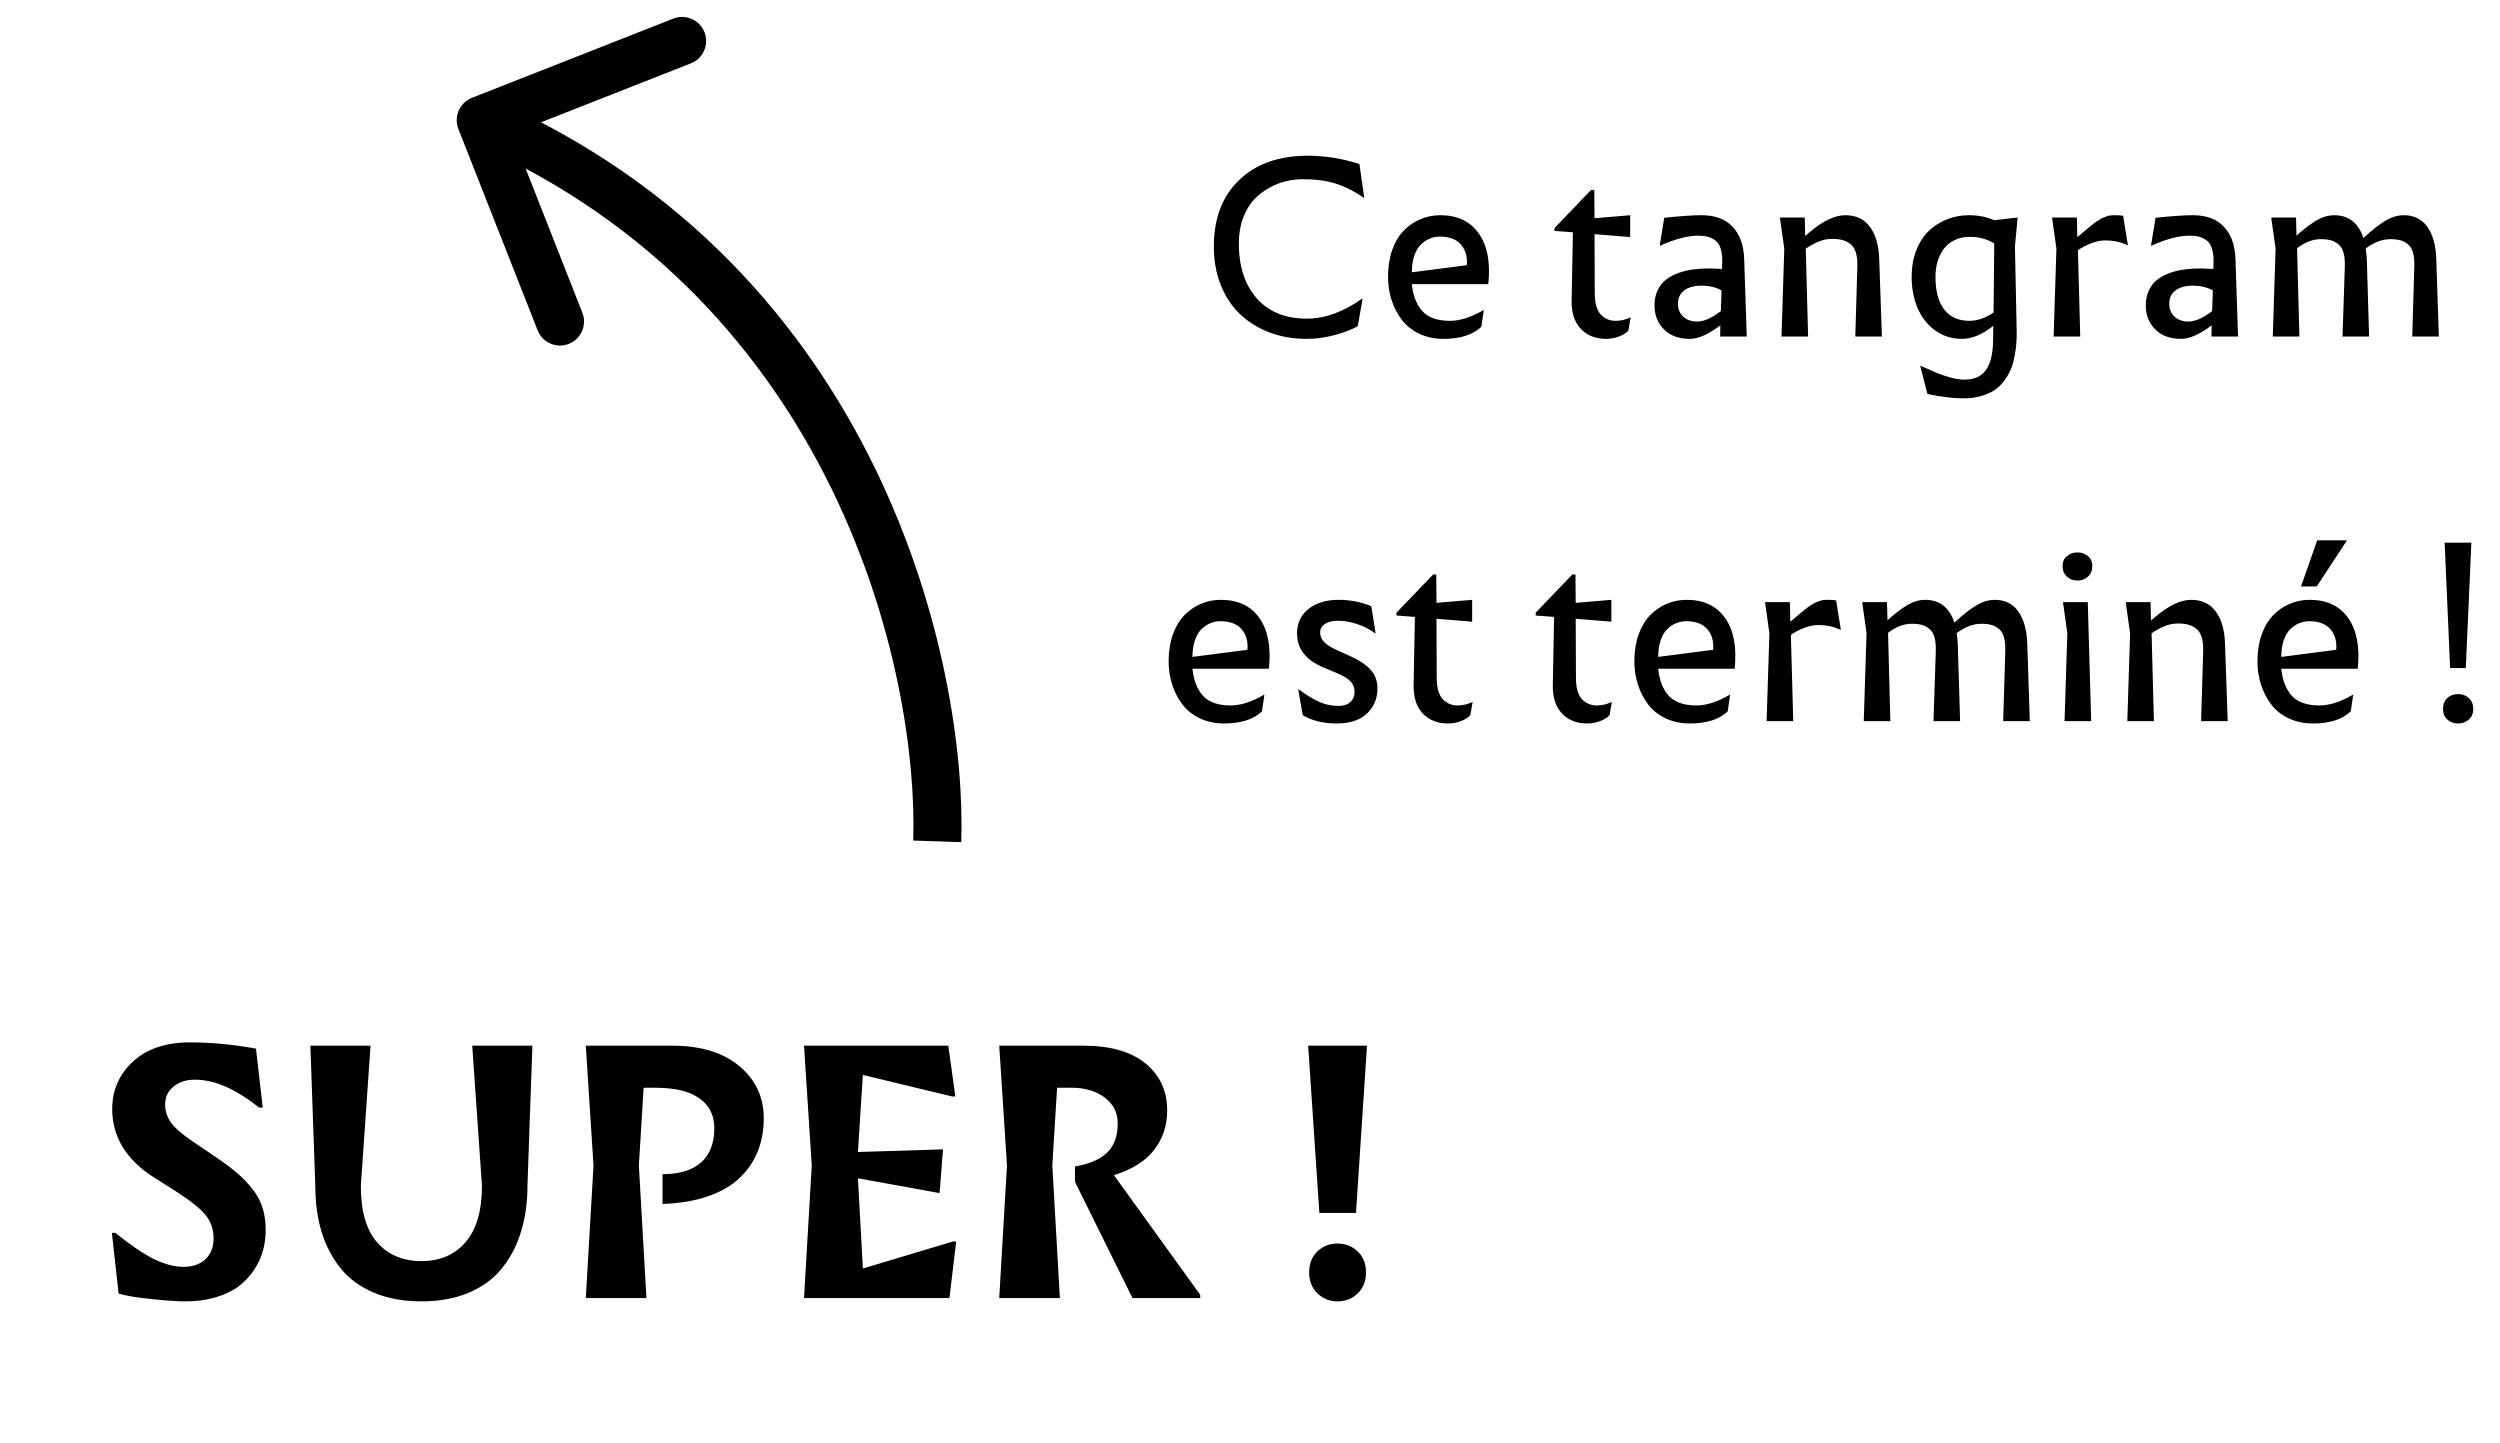
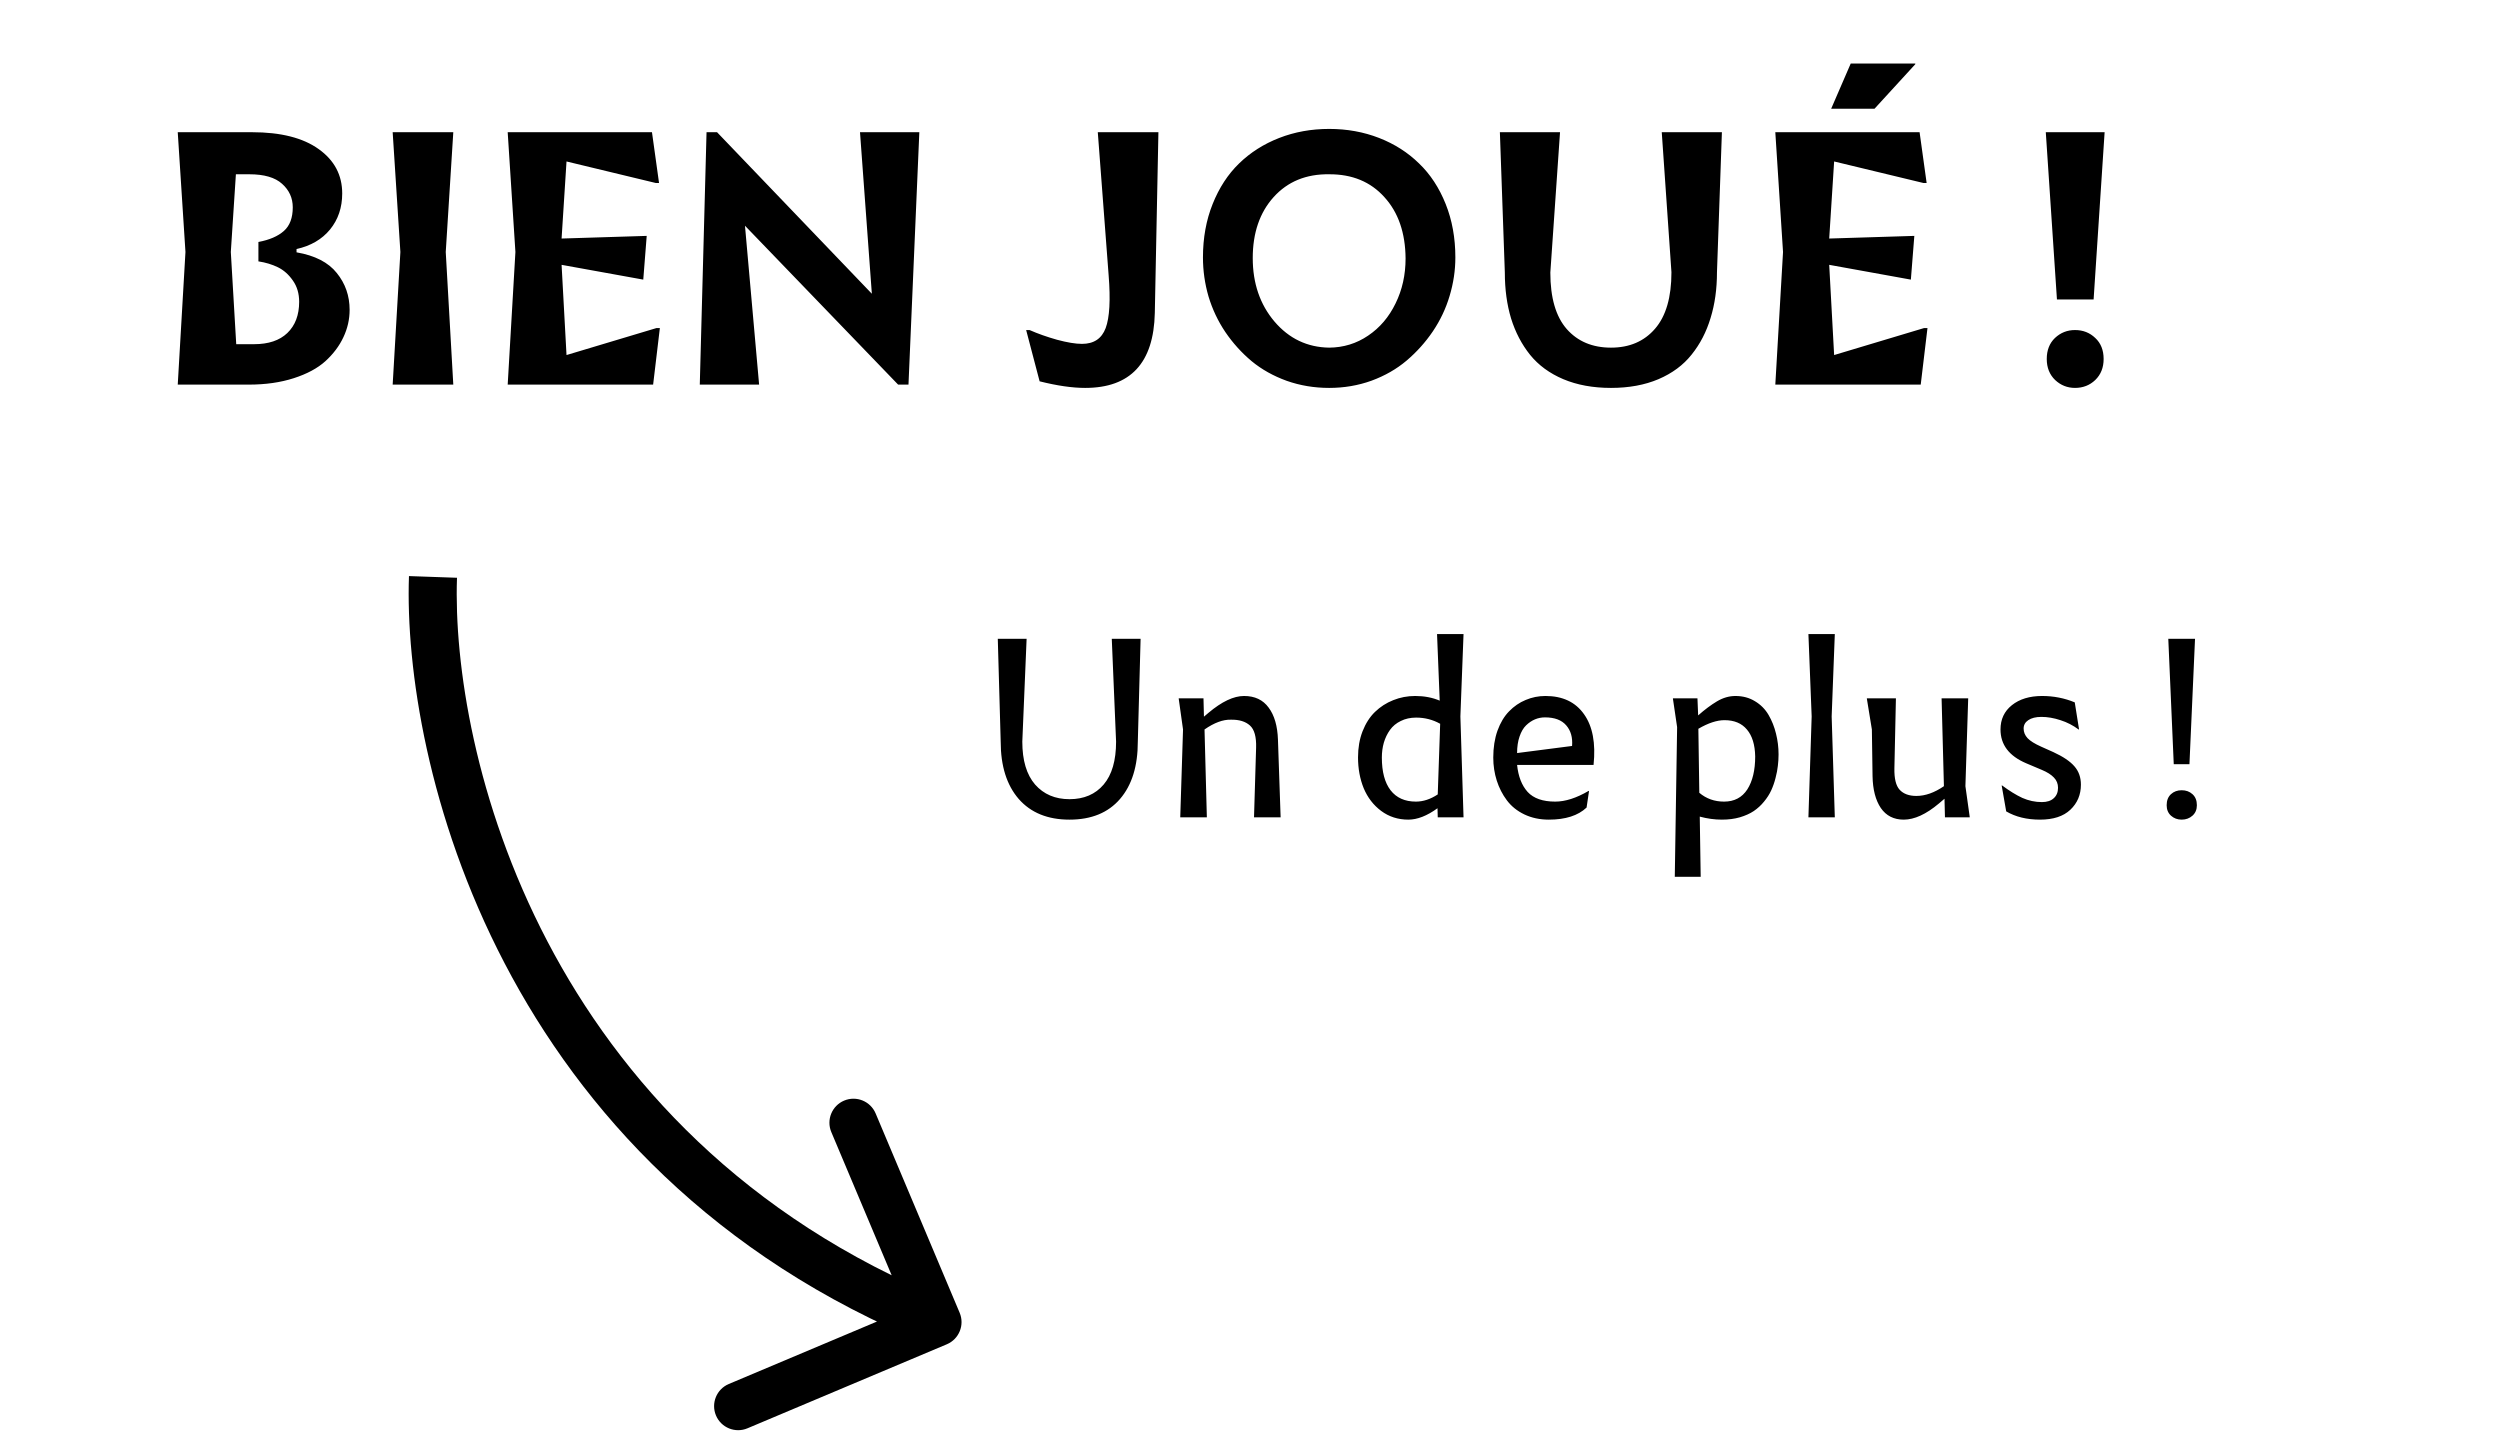
<svg xmlns="http://www.w3.org/2000/svg" width="104" height="60" viewBox="0 0 104 60" fill="none">
-   <path d="M6.418 48.989C5.251 48.251 4.668 47.298 4.668 46.132C4.668 45.352 4.955 44.696 5.529 44.163C6.104 43.63 6.896 43.363 7.908 43.363C8.792 43.363 9.706 43.45 10.649 43.623L10.93 46.077H10.786C10.267 45.672 9.793 45.378 9.364 45.195C8.94 45.008 8.519 44.915 8.1 44.915C7.744 44.915 7.45 45.011 7.218 45.202C6.985 45.394 6.869 45.637 6.869 45.934C6.869 46.207 6.947 46.458 7.102 46.685C7.261 46.909 7.557 47.169 7.99 47.465L8.995 48.148C9.355 48.39 9.649 48.611 9.877 48.812C10.109 49.008 10.319 49.226 10.506 49.468C10.697 49.709 10.836 49.969 10.923 50.247C11.009 50.52 11.053 50.828 11.053 51.17C11.053 51.466 11.014 51.753 10.937 52.031C10.864 52.305 10.741 52.571 10.567 52.831C10.394 53.091 10.182 53.316 9.932 53.508C9.681 53.699 9.364 53.852 8.981 53.966C8.603 54.08 8.184 54.137 7.724 54.137C7.368 54.137 6.894 54.105 6.302 54.041C5.709 53.982 5.254 53.907 4.935 53.815L4.654 51.286H4.798C5.436 51.801 5.974 52.166 6.411 52.38C6.853 52.594 7.259 52.701 7.628 52.701C8.02 52.701 8.327 52.594 8.551 52.38C8.774 52.161 8.886 51.876 8.886 51.525C8.886 51.165 8.785 50.853 8.585 50.589C8.384 50.32 7.986 49.992 7.389 49.605L6.418 48.989ZM15.694 51.69C16.15 52.204 16.763 52.462 17.533 52.462C18.303 52.462 18.914 52.2 19.365 51.676C19.821 51.152 20.049 50.368 20.049 49.324L19.645 43.5H22.148L21.942 49.324C21.942 50.022 21.854 50.657 21.676 51.231C21.503 51.806 21.241 52.312 20.89 52.749C20.543 53.187 20.083 53.528 19.509 53.774C18.939 54.016 18.281 54.137 17.533 54.137C16.786 54.137 16.125 54.016 15.551 53.774C14.981 53.533 14.521 53.196 14.17 52.763C13.819 52.325 13.555 51.819 13.377 51.245C13.204 50.671 13.117 50.035 13.117 49.338L12.912 43.5H15.414L15.011 49.338C15.011 50.386 15.239 51.17 15.694 51.69ZM26.577 48.483L26.892 54H24.369L24.69 48.483L24.369 43.5H27.951C29.145 43.5 30.079 43.783 30.754 44.348C31.433 44.913 31.773 45.637 31.773 46.522C31.773 47.018 31.69 47.474 31.526 47.889C31.362 48.299 31.114 48.666 30.781 48.989C30.453 49.313 30.013 49.57 29.462 49.762C28.915 49.953 28.282 50.06 27.561 50.083V48.846C28.259 48.846 28.792 48.684 29.161 48.36C29.53 48.037 29.715 47.56 29.715 46.932C29.715 46.398 29.51 45.986 29.1 45.694C28.694 45.398 28.079 45.25 27.254 45.25H26.775L26.577 48.483ZM33.447 54L33.769 48.483L33.447 43.5H39.449L39.743 45.612H39.606L35.895 44.717L35.69 47.923L39.23 47.813L39.087 49.632L35.69 49.017L35.895 52.77L39.634 51.648H39.777L39.497 54H33.447ZM43.776 48.483L44.091 54H41.568L41.89 48.483L41.568 43.5H45.055C46.185 43.5 47.051 43.746 47.652 44.238C48.254 44.73 48.555 45.384 48.555 46.2C48.555 46.82 48.375 47.365 48.015 47.834C47.655 48.299 47.096 48.65 46.34 48.887L49.929 53.863V54H47.112L44.72 49.167V48.524C45.317 48.424 45.761 48.233 46.053 47.95C46.349 47.668 46.497 47.262 46.497 46.733C46.497 46.282 46.315 45.922 45.95 45.653C45.586 45.384 45.132 45.25 44.59 45.25H43.975L43.776 48.483ZM54.42 43.5H56.867L56.409 50.459H54.885L54.42 43.5ZM55.637 54.137C55.318 54.137 55.042 54.027 54.81 53.809C54.577 53.585 54.461 53.294 54.461 52.934C54.461 52.569 54.575 52.277 54.803 52.059C55.035 51.84 55.313 51.73 55.637 51.73C55.969 51.73 56.25 51.84 56.477 52.059C56.71 52.273 56.826 52.565 56.826 52.934C56.826 53.294 56.71 53.585 56.477 53.809C56.25 54.027 55.969 54.137 55.637 54.137Z" fill="black" />
-   <path d="M19.069 5.366C18.867 4.852 19.12 4.272 19.634 4.069L28.009 0.774C28.523 0.572 29.103 0.825 29.306 1.339C29.508 1.852 29.255 2.433 28.741 2.635L21.297 5.564L24.226 13.009C24.428 13.523 24.175 14.103 23.662 14.306C23.148 14.508 22.567 14.255 22.365 13.741L19.069 5.366ZM38.989 35L37.99 34.967C38.217 28.044 34.831 12.546 19.601 5.917L20 5L20.399 4.083C36.677 11.168 40.23 27.671 39.989 35.033L38.989 35Z" fill="black" />
-   <path d="M56.485 13.565C56.273 13.694 55.965 13.815 55.562 13.928C55.162 14.04 54.758 14.097 54.349 14.097C53.804 14.097 53.298 14.01 52.831 13.836C52.363 13.662 51.956 13.414 51.608 13.091C51.263 12.769 50.991 12.364 50.791 11.878C50.594 11.391 50.496 10.851 50.496 10.258C50.496 9.082 50.847 8.159 51.55 7.489C52.252 6.815 53.205 6.478 54.407 6.478C55.125 6.478 55.841 6.593 56.553 6.822L56.751 8.228H56.732C56.368 7.97 55.989 7.777 55.596 7.648C55.203 7.519 54.737 7.455 54.199 7.455C53.967 7.455 53.733 7.482 53.498 7.537C53.266 7.592 53.029 7.687 52.787 7.822C52.549 7.954 52.338 8.119 52.154 8.315C51.974 8.512 51.825 8.766 51.709 9.079C51.593 9.392 51.535 9.741 51.535 10.128C51.535 11.079 51.782 11.838 52.275 12.405C52.771 12.972 53.469 13.256 54.368 13.256C55.116 13.256 55.881 12.978 56.664 12.424H56.683L56.485 13.565ZM61.624 13.594C61.269 13.929 60.746 14.097 60.053 14.097C59.676 14.097 59.336 14.024 59.033 13.879C58.733 13.734 58.491 13.539 58.308 13.294C58.124 13.049 57.984 12.775 57.887 12.473C57.79 12.169 57.742 11.851 57.742 11.515C57.742 11.1 57.8 10.727 57.916 10.399C58.035 10.067 58.196 9.798 58.4 9.591C58.602 9.382 58.833 9.224 59.091 9.118C59.349 9.008 59.623 8.953 59.913 8.953C60.628 8.953 61.163 9.206 61.517 9.712C61.875 10.215 62.007 10.918 61.914 11.82H58.733C58.781 12.3 58.928 12.675 59.173 12.946C59.421 13.214 59.803 13.347 60.319 13.347C60.737 13.347 61.2 13.199 61.706 12.903H61.725L61.624 13.594ZM58.733 11.327L61.02 11.032C61.048 10.681 60.968 10.396 60.778 10.176C60.588 9.954 60.293 9.843 59.893 9.843C59.748 9.843 59.61 9.87 59.477 9.925C59.345 9.98 59.221 10.063 59.105 10.176C58.992 10.286 58.902 10.441 58.834 10.64C58.767 10.837 58.733 11.066 58.733 11.327ZM66.192 7.9H66.322L66.332 9.079L67.816 8.953V9.862L66.332 9.741L66.342 12.187C66.342 12.603 66.424 12.901 66.588 13.082C66.756 13.259 66.964 13.347 67.212 13.347C67.421 13.347 67.623 13.301 67.816 13.207H67.835L67.739 13.754C67.652 13.85 67.521 13.932 67.347 14C67.173 14.065 66.993 14.097 66.806 14.097C66.374 14.097 66.026 13.958 65.762 13.681C65.497 13.401 65.37 13.006 65.38 12.497L65.433 9.664L64.669 9.606V9.485L66.192 7.9ZM70.605 13.376C70.886 13.376 71.213 13.231 71.587 12.941L71.616 12.081C71.377 11.949 71.1 11.883 70.784 11.883C70.481 11.883 70.241 11.949 70.064 12.081C69.89 12.213 69.803 12.397 69.803 12.632C69.803 12.854 69.875 13.035 70.02 13.173C70.169 13.309 70.364 13.376 70.605 13.376ZM71.558 14L71.567 13.536C71.068 13.91 70.646 14.097 70.301 14.097C69.84 14.097 69.479 13.965 69.218 13.7C68.957 13.436 68.826 13.104 68.826 12.704C68.826 12.463 68.871 12.25 68.962 12.066C69.052 11.883 69.17 11.736 69.315 11.627C69.46 11.514 69.634 11.422 69.837 11.351C70.043 11.28 70.249 11.232 70.455 11.206C70.662 11.18 70.884 11.167 71.123 11.167C71.213 11.167 71.383 11.174 71.635 11.187L71.645 10.93C71.651 10.698 71.63 10.505 71.582 10.35C71.537 10.196 71.464 10.081 71.364 10.007C71.264 9.93 71.158 9.877 71.045 9.848C70.936 9.819 70.802 9.804 70.644 9.804C70.206 9.804 69.679 9.943 69.063 10.22H69.044L69.232 9.06C69.906 8.989 70.423 8.953 70.784 8.953C71.351 8.953 71.783 9.114 72.08 9.437C72.379 9.756 72.539 10.2 72.558 10.771L72.665 14H71.558ZM76.218 9.939C75.889 9.93 75.523 10.065 75.12 10.345L75.217 14H74.11L74.226 10.345L74.047 9.069V9.05H75.077L75.096 9.814L75.285 9.654C75.839 9.187 76.332 8.953 76.764 8.953C77.212 8.953 77.553 9.114 77.789 9.437C78.027 9.756 78.156 10.2 78.175 10.771L78.287 14H77.18L77.266 11.1C77.279 10.652 77.194 10.345 77.01 10.181C76.827 10.014 76.562 9.933 76.218 9.939ZM81.931 13.347C82.26 13.347 82.594 13.231 82.932 12.999L82.961 10.128C82.665 9.944 82.325 9.852 81.941 9.852C81.703 9.852 81.49 9.899 81.303 9.993C81.116 10.083 80.966 10.207 80.853 10.365C80.74 10.523 80.655 10.7 80.597 10.897C80.542 11.09 80.515 11.296 80.515 11.515C80.515 12.105 80.636 12.558 80.877 12.874C81.122 13.19 81.474 13.347 81.931 13.347ZM81.694 16.572C81.25 16.572 80.745 16.51 80.181 16.388L79.882 15.228H79.92C80.227 15.366 80.454 15.466 80.602 15.527C80.753 15.589 80.934 15.648 81.143 15.706C81.356 15.764 81.546 15.793 81.714 15.793C82.12 15.793 82.418 15.663 82.608 15.402C82.801 15.141 82.903 14.733 82.913 14.179L82.922 13.555C82.468 13.916 82.033 14.097 81.617 14.097C81.189 14.097 80.811 13.976 80.486 13.734C80.164 13.492 79.922 13.178 79.761 12.791C79.603 12.405 79.524 11.976 79.524 11.506C79.524 11.109 79.587 10.748 79.713 10.423C79.841 10.094 80.014 9.825 80.23 9.616C80.449 9.403 80.702 9.24 80.989 9.127C81.275 9.011 81.58 8.953 81.902 8.953C82.296 8.953 82.648 9.023 82.961 9.161L83.913 9.05H83.933L83.821 10.258L83.894 13.763C83.897 13.924 83.894 14.077 83.884 14.222C83.878 14.371 83.857 14.543 83.821 14.74C83.789 14.936 83.744 15.115 83.686 15.276C83.628 15.437 83.543 15.6 83.43 15.764C83.317 15.932 83.185 16.072 83.033 16.185C82.885 16.298 82.695 16.39 82.463 16.46C82.234 16.535 81.978 16.572 81.694 16.572ZM87.568 10.002C87.394 10.002 87.205 10.041 87.002 10.118C86.799 10.196 86.612 10.292 86.441 10.408L86.538 14H85.431L85.547 10.345L85.368 9.069V9.05H86.398L86.417 9.862L86.669 9.654C86.688 9.638 86.731 9.601 86.799 9.543C86.87 9.485 86.917 9.446 86.939 9.427C86.962 9.408 87.004 9.374 87.065 9.326C87.129 9.274 87.176 9.239 87.205 9.219C87.237 9.2 87.282 9.172 87.341 9.137C87.398 9.098 87.447 9.073 87.486 9.06C87.524 9.044 87.569 9.026 87.621 9.006C87.676 8.984 87.727 8.969 87.776 8.963C87.824 8.957 87.874 8.953 87.925 8.953C88.096 8.953 88.228 8.96 88.322 8.973L88.52 10.2H88.501C88.233 10.068 87.922 10.002 87.568 10.002ZM91.043 13.376C91.324 13.376 91.651 13.231 92.025 12.941L92.054 12.081C91.815 11.949 91.538 11.883 91.222 11.883C90.919 11.883 90.679 11.949 90.502 12.081C90.328 12.213 90.241 12.397 90.241 12.632C90.241 12.854 90.313 13.035 90.459 13.173C90.607 13.309 90.802 13.376 91.043 13.376ZM91.996 14L92.005 13.536C91.506 13.91 91.084 14.097 90.739 14.097C90.278 14.097 89.917 13.965 89.656 13.7C89.395 13.436 89.264 13.104 89.264 12.704C89.264 12.463 89.31 12.25 89.4 12.066C89.49 11.883 89.608 11.736 89.753 11.627C89.898 11.514 90.072 11.422 90.275 11.351C90.481 11.28 90.687 11.232 90.894 11.206C91.1 11.18 91.322 11.167 91.561 11.167C91.651 11.167 91.822 11.174 92.073 11.187L92.083 10.93C92.089 10.698 92.068 10.505 92.02 10.35C91.975 10.196 91.902 10.081 91.802 10.007C91.702 9.93 91.596 9.877 91.483 9.848C91.374 9.819 91.24 9.804 91.082 9.804C90.644 9.804 90.117 9.943 89.501 10.22H89.482L89.671 9.06C90.344 8.989 90.861 8.953 91.222 8.953C91.789 8.953 92.221 9.114 92.518 9.437C92.817 9.756 92.977 10.2 92.996 10.771L93.103 14H91.996ZM96.544 9.949C96.213 9.949 95.884 10.075 95.558 10.326L95.655 14H94.548L94.664 10.336L94.485 9.069V9.05H95.515L95.534 9.804L95.694 9.664C95.951 9.442 96.192 9.268 96.414 9.142C96.639 9.016 96.868 8.953 97.1 8.953C97.703 8.953 98.109 9.269 98.319 9.901L98.584 9.664C98.842 9.442 99.082 9.268 99.305 9.142C99.53 9.016 99.759 8.953 99.991 8.953C100.42 8.953 100.748 9.114 100.977 9.437C101.206 9.759 101.33 10.2 101.349 10.761L101.456 14H100.349L100.436 11.09C100.442 10.861 100.425 10.671 100.383 10.52C100.341 10.365 100.271 10.247 100.175 10.167C100.081 10.086 99.977 10.03 99.861 9.997C99.745 9.965 99.603 9.949 99.435 9.949C99.1 9.949 98.76 10.078 98.415 10.336C98.434 10.481 98.449 10.623 98.459 10.761L98.555 14H97.448L97.545 11.09C97.552 10.861 97.534 10.671 97.492 10.52C97.45 10.365 97.381 10.247 97.284 10.167C97.191 10.086 97.086 10.03 96.97 9.997C96.854 9.965 96.712 9.949 96.544 9.949ZM52.497 29.594C52.143 29.929 51.619 30.097 50.926 30.097C50.549 30.097 50.209 30.024 49.906 29.879C49.606 29.734 49.365 29.539 49.181 29.294C48.997 29.049 48.857 28.775 48.761 28.473C48.664 28.169 48.615 27.851 48.615 27.515C48.615 27.1 48.673 26.727 48.789 26.399C48.909 26.067 49.07 25.798 49.273 25.591C49.476 25.382 49.706 25.224 49.964 25.118C50.222 25.008 50.496 24.953 50.786 24.953C51.501 24.953 52.036 25.206 52.391 25.712C52.748 26.215 52.881 26.918 52.787 27.82H49.606C49.655 28.3 49.801 28.675 50.046 28.946C50.294 29.214 50.676 29.347 51.192 29.347C51.611 29.347 52.073 29.199 52.579 28.903H52.599L52.497 29.594ZM49.606 27.327L51.893 27.032C51.922 26.681 51.841 26.395 51.651 26.176C51.461 25.954 51.166 25.843 50.767 25.843C50.622 25.843 50.483 25.87 50.351 25.925C50.219 25.98 50.095 26.064 49.979 26.176C49.866 26.286 49.776 26.441 49.708 26.64C49.64 26.837 49.606 27.066 49.606 27.327ZM55.659 25.823C55.427 25.823 55.245 25.869 55.112 25.959C54.983 26.046 54.919 26.162 54.919 26.307C54.919 26.455 54.974 26.589 55.083 26.708C55.193 26.824 55.381 26.942 55.649 27.061L56.157 27.288C56.563 27.475 56.854 27.672 57.031 27.878C57.212 28.084 57.302 28.339 57.302 28.642C57.302 29.061 57.156 29.409 56.862 29.686C56.572 29.96 56.152 30.097 55.601 30.097C55.053 30.097 54.584 29.982 54.194 29.753L54.005 28.675H54.025C54.328 28.901 54.608 29.073 54.866 29.193C55.127 29.309 55.398 29.367 55.678 29.367C55.891 29.367 56.055 29.314 56.171 29.207C56.29 29.101 56.35 28.956 56.35 28.772C56.35 28.605 56.294 28.463 56.181 28.347C56.068 28.227 55.9 28.121 55.678 28.028L55.025 27.752C54.313 27.449 53.957 26.98 53.957 26.346C53.957 25.923 54.115 25.587 54.431 25.335C54.75 25.081 55.169 24.953 55.688 24.953C56.168 24.953 56.621 25.042 57.046 25.219L57.225 26.346H57.206C56.977 26.175 56.725 26.046 56.451 25.959C56.177 25.869 55.913 25.823 55.659 25.823ZM59.618 23.899H59.748L59.758 25.079L61.242 24.953V25.862L59.758 25.741L59.767 28.187C59.767 28.603 59.85 28.901 60.014 29.081C60.182 29.259 60.389 29.347 60.638 29.347C60.847 29.347 61.048 29.301 61.242 29.207H61.261L61.164 29.753C61.078 29.85 60.947 29.932 60.773 30C60.599 30.064 60.419 30.097 60.231 30.097C59.8 30.097 59.452 29.958 59.187 29.681C58.923 29.401 58.796 29.006 58.806 28.497L58.859 25.664L58.095 25.606V25.485L59.618 23.899ZM65.409 23.899H65.539L65.549 25.079L67.033 24.953V25.862L65.549 25.741L65.559 28.187C65.559 28.603 65.641 28.901 65.805 29.081C65.973 29.259 66.181 29.347 66.429 29.347C66.638 29.347 66.84 29.301 67.033 29.207H67.052L66.956 29.753C66.869 29.85 66.738 29.932 66.564 30C66.39 30.064 66.21 30.097 66.023 30.097C65.591 30.097 65.243 29.958 64.978 29.681C64.714 29.401 64.587 29.006 64.597 28.497L64.65 25.664L63.886 25.606V25.485L65.409 23.899ZM71.872 29.594C71.517 29.929 70.994 30.097 70.301 30.097C69.924 30.097 69.584 30.024 69.281 29.879C68.981 29.734 68.739 29.539 68.556 29.294C68.372 29.049 68.232 28.775 68.135 28.473C68.038 28.169 67.99 27.851 67.99 27.515C67.99 27.1 68.048 26.727 68.164 26.399C68.283 26.067 68.445 25.798 68.647 25.591C68.85 25.382 69.081 25.224 69.339 25.118C69.597 25.008 69.871 24.953 70.16 24.953C70.876 24.953 71.411 25.206 71.765 25.712C72.123 26.215 72.255 26.918 72.162 27.82H68.981C69.029 28.3 69.176 28.675 69.421 28.946C69.669 29.214 70.051 29.347 70.567 29.347C70.986 29.347 71.448 29.199 71.954 28.903H71.973L71.872 29.594ZM68.981 27.327L71.267 27.032C71.296 26.681 71.216 26.395 71.026 26.176C70.836 25.954 70.541 25.843 70.141 25.843C69.996 25.843 69.858 25.87 69.725 25.925C69.593 25.98 69.469 26.064 69.353 26.176C69.24 26.286 69.15 26.441 69.083 26.64C69.015 26.837 68.981 27.066 68.981 27.327ZM75.628 26.002C75.454 26.002 75.265 26.041 75.062 26.118C74.859 26.196 74.672 26.292 74.501 26.408L74.598 30H73.491L73.607 26.346L73.428 25.069V25.05H74.458L74.477 25.862L74.729 25.654C74.748 25.638 74.791 25.601 74.859 25.543C74.93 25.485 74.977 25.446 74.999 25.427C75.022 25.408 75.064 25.374 75.125 25.326C75.189 25.274 75.236 25.238 75.265 25.219C75.297 25.2 75.343 25.172 75.401 25.137C75.459 25.098 75.507 25.073 75.546 25.06C75.584 25.044 75.629 25.026 75.681 25.006C75.736 24.984 75.787 24.969 75.836 24.963C75.884 24.956 75.934 24.953 75.986 24.953C76.156 24.953 76.288 24.96 76.382 24.973L76.58 26.201H76.561C76.293 26.068 75.982 26.002 75.628 26.002ZM79.529 25.949C79.197 25.949 78.868 26.075 78.543 26.326L78.639 30H77.532L77.648 26.336L77.469 25.069V25.05H78.499L78.519 25.804L78.678 25.664C78.936 25.442 79.176 25.267 79.398 25.142C79.624 25.016 79.853 24.953 80.085 24.953C80.687 24.953 81.093 25.269 81.303 25.901L81.569 25.664C81.827 25.442 82.067 25.267 82.289 25.142C82.515 25.016 82.743 24.953 82.975 24.953C83.404 24.953 83.733 25.114 83.962 25.437C84.19 25.759 84.314 26.201 84.334 26.761L84.44 30H83.333L83.42 27.09C83.427 26.861 83.409 26.671 83.367 26.52C83.325 26.365 83.256 26.247 83.159 26.167C83.066 26.086 82.961 26.03 82.845 25.997C82.729 25.965 82.587 25.949 82.419 25.949C82.084 25.949 81.744 26.078 81.4 26.336C81.419 26.481 81.433 26.623 81.443 26.761L81.54 30H80.433L80.529 27.09C80.536 26.861 80.518 26.671 80.476 26.52C80.434 26.365 80.365 26.247 80.268 26.167C80.175 26.086 80.07 26.03 79.954 25.997C79.838 25.965 79.696 25.949 79.529 25.949ZM86.417 22.981C86.598 22.981 86.746 23.033 86.862 23.136C86.981 23.236 87.041 23.373 87.041 23.547C87.041 23.73 86.981 23.877 86.862 23.986C86.746 24.096 86.598 24.151 86.417 24.151C86.246 24.151 86.101 24.096 85.982 23.986C85.863 23.877 85.803 23.73 85.803 23.547C85.803 23.373 85.863 23.236 85.982 23.136C86.101 23.033 86.246 22.981 86.417 22.981ZM85.823 25.05H86.852V25.069L86.993 30H85.885L86.001 26.346L85.823 25.069V25.05ZM90.603 25.939C90.275 25.93 89.909 26.065 89.506 26.346L89.603 30H88.496L88.612 26.346L88.433 25.069V25.05H89.463L89.482 25.814L89.671 25.654C90.225 25.187 90.718 24.953 91.15 24.953C91.598 24.953 91.939 25.114 92.174 25.437C92.413 25.756 92.542 26.201 92.561 26.771L92.672 30H91.565L91.652 27.1C91.665 26.652 91.58 26.346 91.396 26.181C91.213 26.014 90.948 25.933 90.603 25.939ZM96.395 22.478H97.622V22.498L96.375 24.397H95.723L96.395 22.478ZM97.792 29.594C97.437 29.929 96.913 30.097 96.221 30.097C95.844 30.097 95.504 30.024 95.201 29.879C94.901 29.734 94.659 29.539 94.475 29.294C94.292 29.049 94.152 28.775 94.055 28.473C93.958 28.169 93.91 27.851 93.91 27.515C93.91 27.1 93.968 26.727 94.084 26.399C94.203 26.067 94.364 25.798 94.567 25.591C94.77 25.382 95.001 25.224 95.259 25.118C95.516 25.008 95.79 24.953 96.08 24.953C96.796 24.953 97.331 25.206 97.685 25.712C98.043 26.215 98.175 26.918 98.082 27.82H94.901C94.949 28.3 95.096 28.675 95.341 28.946C95.589 29.214 95.971 29.347 96.486 29.347C96.905 29.347 97.368 29.199 97.874 28.903H97.893L97.792 29.594ZM94.901 27.327L97.187 27.032C97.216 26.681 97.136 26.395 96.946 26.176C96.755 25.954 96.461 25.843 96.061 25.843C95.916 25.843 95.777 25.87 95.645 25.925C95.513 25.98 95.389 26.064 95.273 26.176C95.16 26.286 95.07 26.441 95.002 26.64C94.935 26.837 94.901 27.066 94.901 27.327ZM101.697 22.575H102.809L102.577 27.791H101.925L101.697 22.575ZM102.253 30.097C102.079 30.097 101.931 30.042 101.809 29.932C101.689 29.823 101.63 29.678 101.63 29.497C101.63 29.301 101.689 29.148 101.809 29.038C101.928 28.928 102.076 28.874 102.253 28.874C102.434 28.874 102.584 28.928 102.703 29.038C102.825 29.148 102.887 29.301 102.887 29.497C102.887 29.678 102.825 29.823 102.703 29.932C102.58 30.042 102.431 30.097 102.253 30.097Z" fill="black" />
+   <path d="M7.394 5.5H10.483C11.682 5.5 12.607 5.735 13.259 6.204C13.911 6.669 14.236 7.284 14.236 8.05C14.236 8.633 14.068 9.132 13.73 9.547C13.393 9.957 12.928 10.228 12.336 10.36V10.497C13.102 10.629 13.66 10.916 14.011 11.358C14.366 11.796 14.544 12.306 14.544 12.89C14.544 13.286 14.457 13.667 14.284 14.031C14.116 14.391 13.867 14.722 13.539 15.023C13.211 15.319 12.771 15.556 12.22 15.733C11.668 15.911 11.044 16 10.347 16H7.394L7.715 10.483L7.394 5.5ZM9.602 10.483L9.827 14.318H10.572C11.169 14.318 11.63 14.163 11.953 13.854C12.281 13.539 12.445 13.106 12.445 12.555C12.445 12.213 12.359 11.919 12.185 11.673C12.012 11.422 11.805 11.238 11.563 11.119C11.322 11.001 11.051 10.919 10.75 10.873V10.066C11.21 9.98 11.563 9.827 11.81 9.608C12.056 9.39 12.179 9.062 12.179 8.624C12.179 8.237 12.031 7.911 11.734 7.646C11.443 7.382 10.989 7.25 10.374 7.25H9.813L9.602 10.483ZM16.335 16L16.656 10.483L16.335 5.5H18.857L18.543 10.483L18.857 16H16.335ZM21.12 16L21.441 10.483L21.12 5.5H27.122L27.416 7.612H27.279L23.567 6.717L23.362 9.923L26.903 9.813L26.76 11.632L23.362 11.017L23.567 14.77L27.307 13.648H27.45L27.17 16H21.12ZM37.362 16L30.991 9.39L31.579 16H29.111L29.392 5.5H29.829L36.269 12.22L35.776 5.5H38.244L37.793 16H37.362ZM42.831 13.73C43.173 13.881 43.553 14.015 43.973 14.134C44.397 14.248 44.743 14.305 45.012 14.305C45.504 14.305 45.832 14.086 45.996 13.648C46.16 13.206 46.201 12.473 46.119 11.447L45.668 5.5H48.19L48.04 13.02C47.995 15.098 47.028 16.137 45.142 16.137C44.608 16.137 43.977 16.046 43.248 15.863L42.688 13.73H42.831ZM57.057 15.836C56.501 16.037 55.913 16.137 55.293 16.137C54.673 16.137 54.085 16.039 53.529 15.843C52.973 15.642 52.486 15.369 52.066 15.023C51.647 14.671 51.283 14.268 50.973 13.812C50.667 13.357 50.435 12.865 50.275 12.336C50.12 11.803 50.043 11.26 50.043 10.709C50.043 9.898 50.177 9.157 50.446 8.487C50.715 7.813 51.082 7.25 51.547 6.799C52.016 6.343 52.572 5.99 53.215 5.739C53.857 5.489 54.55 5.363 55.293 5.363C56.036 5.363 56.728 5.489 57.371 5.739C58.014 5.99 58.567 6.343 59.032 6.799C59.502 7.25 59.871 7.813 60.14 8.487C60.408 9.157 60.543 9.898 60.543 10.709C60.543 11.247 60.463 11.78 60.304 12.309C60.149 12.833 59.916 13.325 59.606 13.785C59.297 14.241 58.932 14.646 58.513 15.002C58.098 15.353 57.613 15.631 57.057 15.836ZM55.293 14.462C55.89 14.457 56.43 14.291 56.913 13.963C57.401 13.635 57.781 13.188 58.055 12.623C58.333 12.058 58.472 11.434 58.472 10.75C58.463 9.684 58.169 8.834 57.59 8.2C57.016 7.562 56.25 7.245 55.293 7.25C54.336 7.236 53.566 7.553 52.982 8.2C52.404 8.843 52.114 9.688 52.114 10.736C52.114 11.784 52.415 12.664 53.017 13.375C53.623 14.086 54.382 14.448 55.293 14.462ZM65.178 13.69C65.633 14.204 66.246 14.462 67.017 14.462C67.787 14.462 68.397 14.2 68.849 13.676C69.304 13.152 69.532 12.368 69.532 11.324L69.129 5.5H71.631L71.426 11.324C71.426 12.021 71.337 12.657 71.159 13.231C70.986 13.806 70.724 14.312 70.373 14.749C70.027 15.187 69.566 15.528 68.992 15.774C68.422 16.016 67.764 16.137 67.017 16.137C66.269 16.137 65.608 16.016 65.034 15.774C64.465 15.533 64.004 15.196 63.653 14.763C63.302 14.325 63.038 13.819 62.86 13.245C62.687 12.671 62.601 12.035 62.601 11.338L62.395 5.5H64.897L64.494 11.338C64.494 12.386 64.722 13.17 65.178 13.69ZM76.99 2.643H79.677V2.67L77.981 4.522H76.177L76.99 2.643ZM73.853 16L74.174 10.483L73.853 5.5H79.855L80.148 7.612H80.012L76.3 6.717L76.095 9.923L79.636 9.813L79.492 11.632L76.095 11.017L76.3 14.77L80.039 13.648H80.183L79.902 16H73.853ZM85.105 5.5H87.552L87.094 12.459H85.569L85.105 5.5ZM86.321 16.137C86.002 16.137 85.727 16.027 85.494 15.809C85.262 15.585 85.145 15.294 85.145 14.934C85.145 14.569 85.259 14.277 85.487 14.059C85.72 13.84 85.998 13.73 86.321 13.73C86.654 13.73 86.934 13.84 87.162 14.059C87.394 14.273 87.511 14.565 87.511 14.934C87.511 15.294 87.394 15.585 87.162 15.809C86.934 16.027 86.654 16.137 86.321 16.137Z" fill="black" />
+   <path d="M44.491 33.246C45.093 33.246 45.567 33.043 45.912 32.637C46.257 32.231 46.429 31.636 46.429 30.853L46.25 26.575H47.449L47.333 30.853C47.333 31.868 47.087 32.663 46.594 33.236C46.101 33.81 45.4 34.097 44.491 34.097C43.585 34.097 42.881 33.81 42.378 33.236C41.879 32.659 41.629 31.865 41.629 30.853L41.508 26.575H42.707L42.528 30.853C42.528 31.633 42.706 32.227 43.06 32.637C43.418 33.043 43.895 33.246 44.491 33.246ZM51.205 29.939C50.877 29.93 50.511 30.065 50.108 30.346L50.205 34H49.098L49.214 30.346L49.035 29.069V29.05H50.065L50.084 29.814L50.272 29.654C50.827 29.187 51.32 28.953 51.752 28.953C52.2 28.953 52.541 29.114 52.776 29.437C53.015 29.756 53.144 30.201 53.163 30.771L53.274 34H52.167L52.254 31.1C52.267 30.652 52.182 30.346 51.998 30.181C51.814 30.014 51.55 29.933 51.205 29.939ZM58.901 33.347C59.204 33.347 59.507 33.248 59.81 33.048L59.911 30.109C59.605 29.938 59.272 29.852 58.911 29.852C58.672 29.852 58.459 29.899 58.273 29.993C58.086 30.083 57.936 30.207 57.823 30.365C57.71 30.523 57.625 30.7 57.567 30.897C57.512 31.09 57.485 31.296 57.485 31.515C57.485 32.105 57.605 32.558 57.847 32.874C58.092 33.19 58.443 33.347 58.901 33.347ZM59.81 34L59.8 33.623C59.365 33.939 58.961 34.097 58.587 34.097C58.158 34.097 57.781 33.976 57.456 33.734C57.133 33.492 56.892 33.178 56.73 32.791C56.573 32.405 56.494 31.976 56.494 31.506C56.494 31.109 56.556 30.748 56.682 30.423C56.811 30.094 56.983 29.825 57.199 29.616C57.419 29.403 57.672 29.24 57.958 29.127C58.245 29.011 58.55 28.953 58.872 28.953C59.249 28.953 59.589 29.018 59.892 29.147L59.781 26.377H60.883L60.752 29.804L60.883 34H59.81ZM66.002 33.594C65.648 33.929 65.124 34.097 64.431 34.097C64.054 34.097 63.714 34.024 63.411 33.879C63.111 33.734 62.87 33.539 62.686 33.294C62.502 33.049 62.362 32.775 62.265 32.472C62.169 32.169 62.12 31.851 62.12 31.515C62.12 31.1 62.178 30.727 62.294 30.399C62.414 30.067 62.575 29.798 62.778 29.591C62.981 29.382 63.211 29.224 63.469 29.118C63.727 29.008 64.001 28.953 64.291 28.953C65.006 28.953 65.541 29.206 65.896 29.712C66.254 30.215 66.386 30.918 66.292 31.82H63.111C63.16 32.3 63.306 32.675 63.551 32.946C63.799 33.214 64.181 33.347 64.697 33.347C65.116 33.347 65.578 33.199 66.084 32.903H66.104L66.002 33.594ZM63.111 31.327L65.398 31.032C65.427 30.681 65.346 30.395 65.156 30.176C64.966 29.954 64.671 29.843 64.272 29.843C64.126 29.843 63.988 29.87 63.856 29.925C63.724 29.98 63.6 30.064 63.484 30.176C63.371 30.286 63.281 30.441 63.213 30.64C63.145 30.837 63.111 31.066 63.111 31.327ZM71.721 33.347C72.146 33.347 72.468 33.178 72.688 32.84C72.907 32.498 73.016 32.041 73.016 31.467C73.007 30.98 72.892 30.608 72.673 30.35C72.457 30.089 72.146 29.959 71.74 29.959C71.424 29.959 71.062 30.078 70.652 30.317L70.691 32.98C70.981 33.225 71.324 33.347 71.721 33.347ZM71.629 34.097C71.326 34.097 71.02 34.055 70.71 33.971L70.749 36.475H69.671L69.768 30.249L69.594 29.069V29.05H70.614L70.643 29.761C70.917 29.519 71.178 29.324 71.426 29.176C71.677 29.027 71.933 28.953 72.194 28.953C72.501 28.953 72.771 29.026 73.007 29.171C73.245 29.313 73.433 29.503 73.572 29.741C73.711 29.98 73.814 30.239 73.882 30.52C73.952 30.797 73.988 31.085 73.988 31.385C73.988 31.543 73.978 31.701 73.959 31.858C73.943 32.013 73.91 32.182 73.862 32.366C73.817 32.547 73.757 32.717 73.683 32.879C73.609 33.04 73.509 33.196 73.384 33.347C73.261 33.499 73.119 33.629 72.958 33.739C72.8 33.845 72.607 33.932 72.378 34C72.153 34.065 71.903 34.097 71.629 34.097ZM75.23 34L75.365 29.804L75.23 26.377H76.328L76.197 29.804L76.328 34H75.23ZM80.659 33.425C80.127 33.873 79.639 34.097 79.194 34.097C78.781 34.097 78.464 33.935 78.242 33.613C78.023 33.288 77.908 32.846 77.898 32.289L77.87 30.346L77.662 29.069V29.05H78.87L78.807 31.96C78.798 32.385 78.87 32.684 79.025 32.854C79.183 33.025 79.415 33.111 79.721 33.111C80.092 33.111 80.473 32.975 80.867 32.705L80.77 29.05H81.877L81.761 32.705L81.94 33.981V34H80.91L80.891 33.227L80.659 33.425ZM84.922 29.823C84.69 29.823 84.508 29.869 84.376 29.959C84.247 30.046 84.183 30.162 84.183 30.307C84.183 30.455 84.237 30.589 84.347 30.708C84.457 30.824 84.645 30.942 84.913 31.061L85.42 31.288C85.826 31.475 86.118 31.672 86.295 31.878C86.476 32.084 86.566 32.339 86.566 32.642C86.566 33.061 86.419 33.409 86.126 33.686C85.836 33.96 85.415 34.097 84.864 34.097C84.317 34.097 83.848 33.982 83.458 33.754L83.269 32.675H83.288C83.591 32.901 83.872 33.074 84.129 33.193C84.391 33.309 84.661 33.367 84.942 33.367C85.154 33.367 85.319 33.314 85.435 33.207C85.554 33.101 85.614 32.956 85.614 32.772C85.614 32.605 85.557 32.463 85.444 32.347C85.332 32.227 85.164 32.121 84.942 32.028L84.289 31.752C83.577 31.449 83.221 30.98 83.221 30.346C83.221 29.923 83.379 29.587 83.695 29.335C84.013 29.081 84.433 28.953 84.951 28.953C85.431 28.953 85.884 29.042 86.31 29.219L86.489 30.346H86.469C86.24 30.175 85.989 30.046 85.715 29.959C85.441 29.869 85.177 29.823 84.922 29.823ZM90.201 26.575H91.313L91.081 31.791H90.428L90.201 26.575ZM90.757 34.097C90.583 34.097 90.435 34.042 90.312 33.932C90.193 33.823 90.133 33.678 90.133 33.497C90.133 33.301 90.193 33.148 90.312 33.038C90.431 32.928 90.58 32.874 90.757 32.874C90.937 32.874 91.087 32.928 91.207 33.038C91.329 33.148 91.39 33.301 91.39 33.497C91.39 33.678 91.329 33.823 91.207 33.932C91.084 34.042 90.934 34.097 90.757 34.097Z" fill="black" />
+   <path d="M39.922 54.612C40.136 55.12 39.897 55.707 39.388 55.922L31.095 59.417C30.586 59.632 30 59.393 29.785 58.884C29.571 58.375 29.809 57.789 30.318 57.574L37.69 54.467L34.583 47.095C34.368 46.586 34.607 46 35.116 45.785C35.625 45.571 36.211 45.809 36.426 46.318L39.922 54.612ZM18.012 24L19.011 24.035C18.761 31.158 22.484 47.2 39.377 54.074L39 55L38.623 55.926C20.691 48.629 16.744 31.604 17.013 23.965L18.012 24Z" fill="black" />
</svg>
